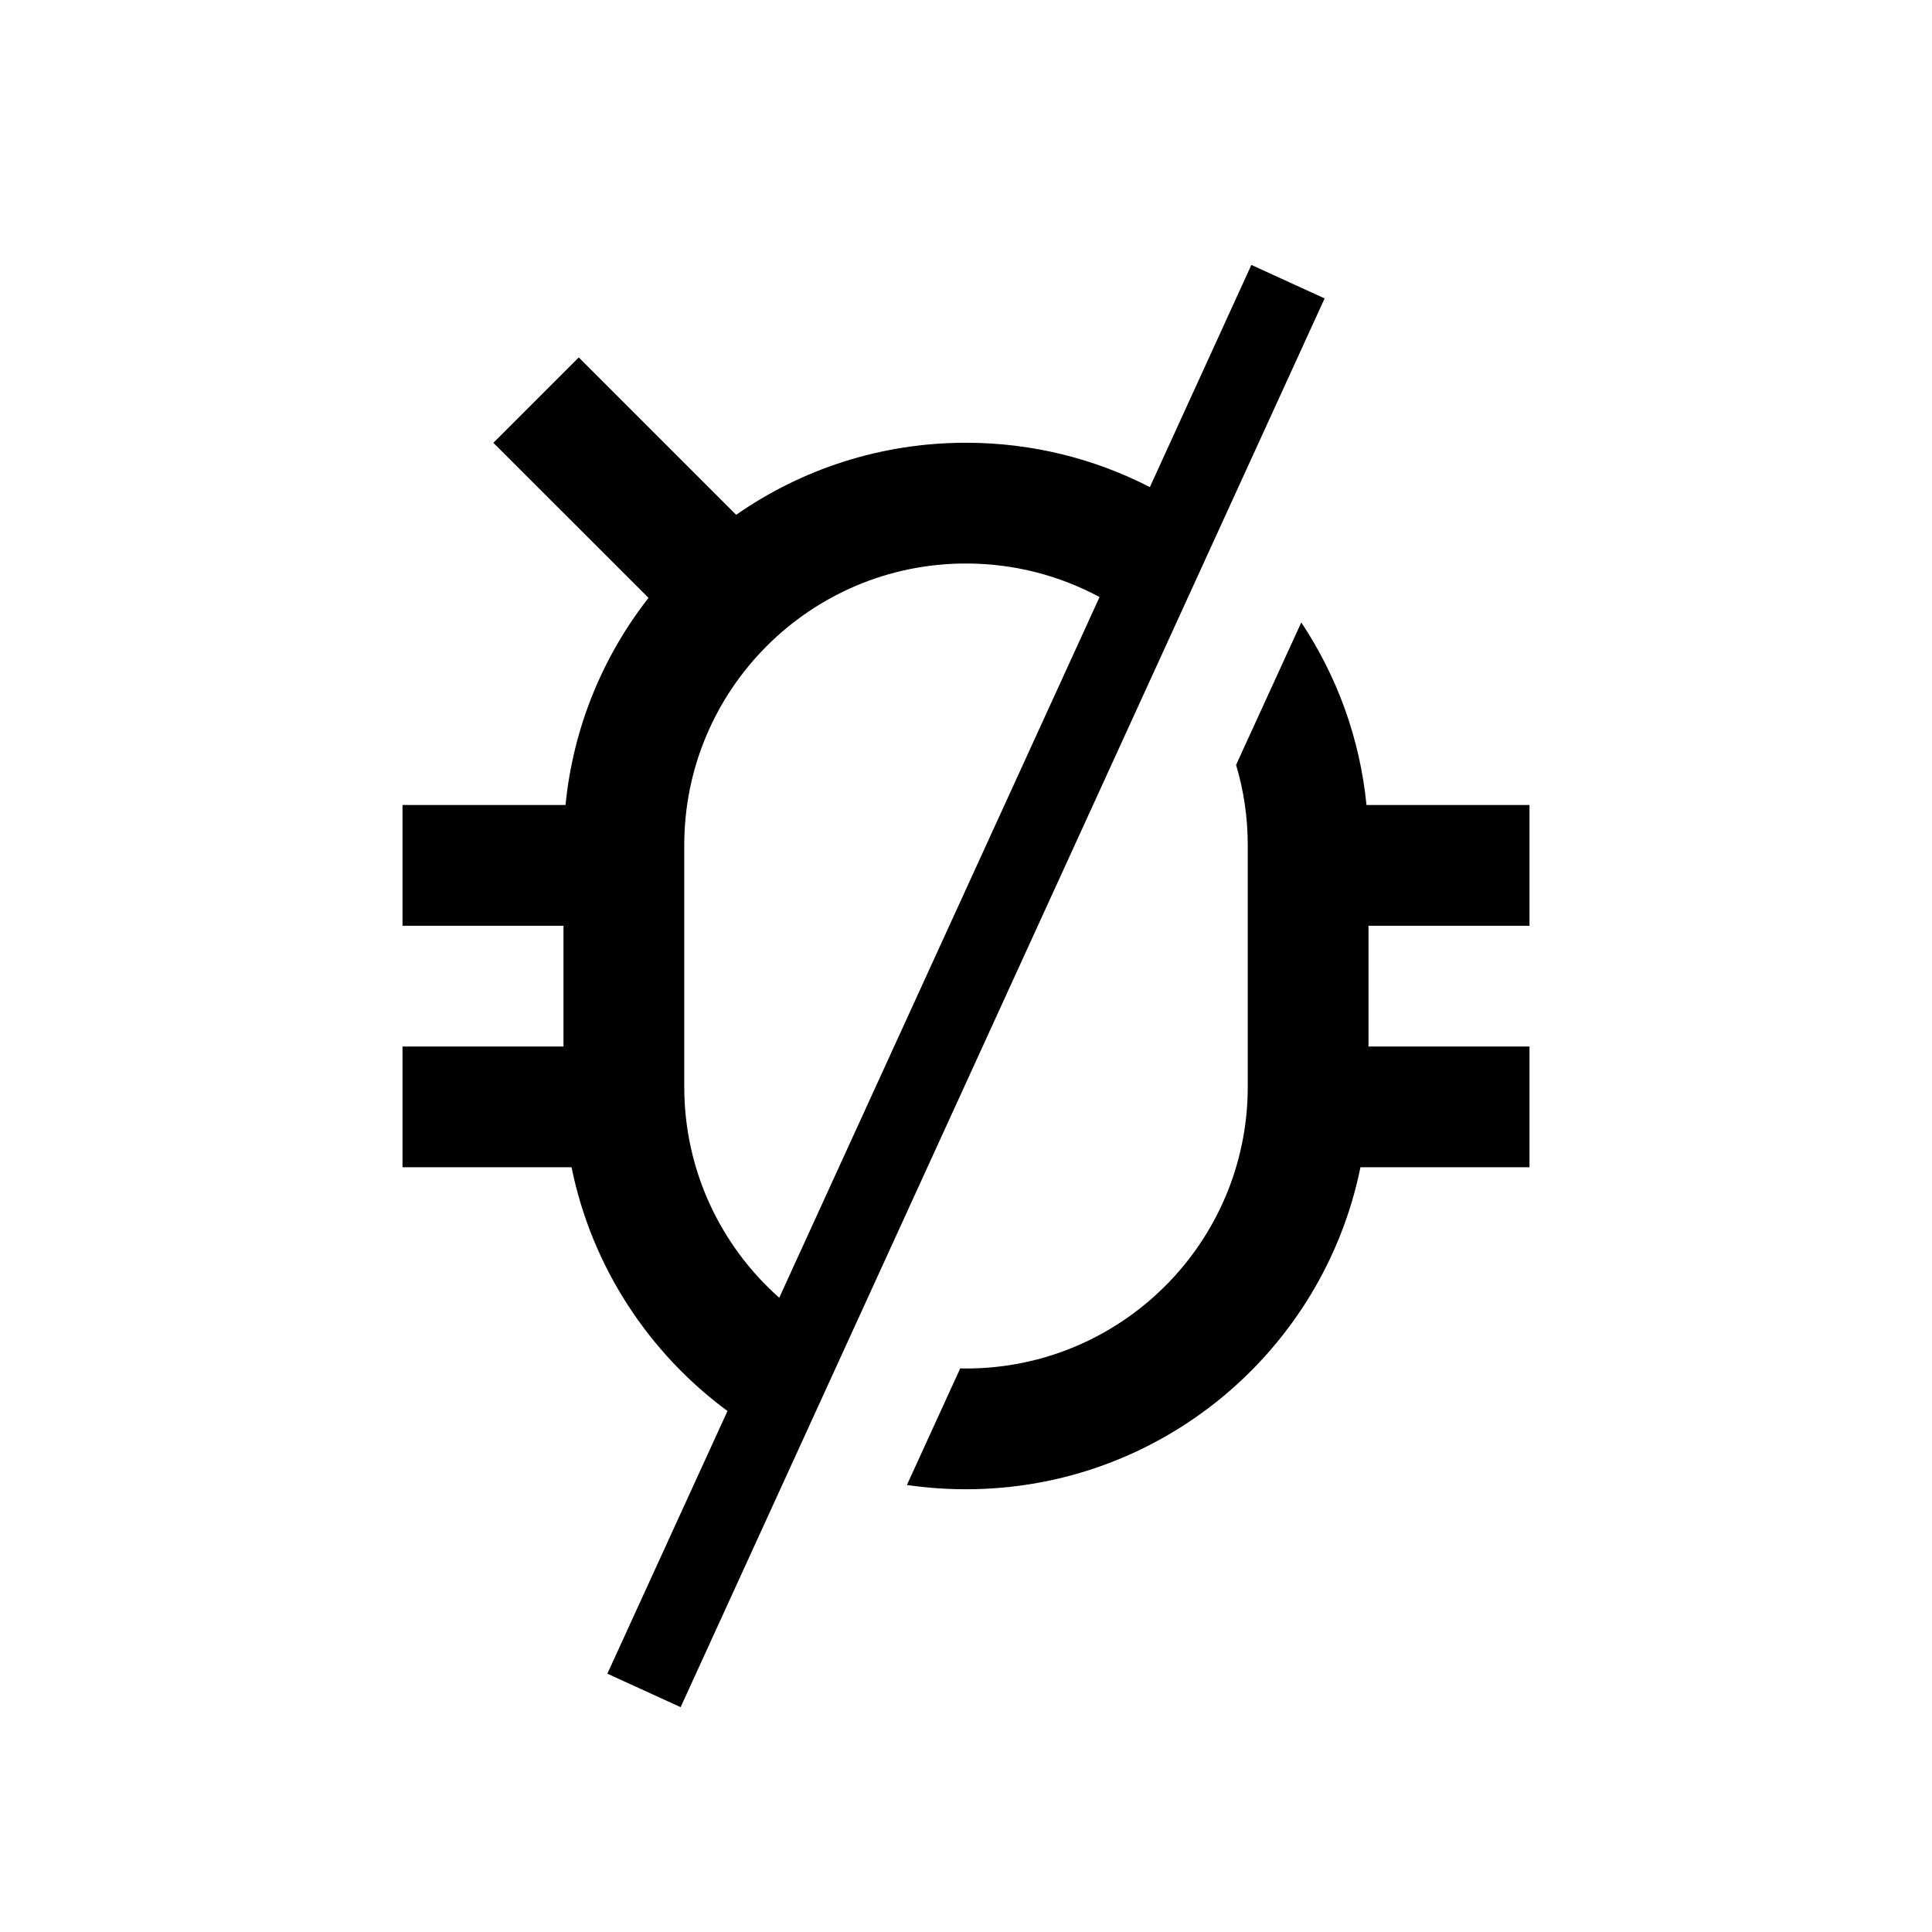
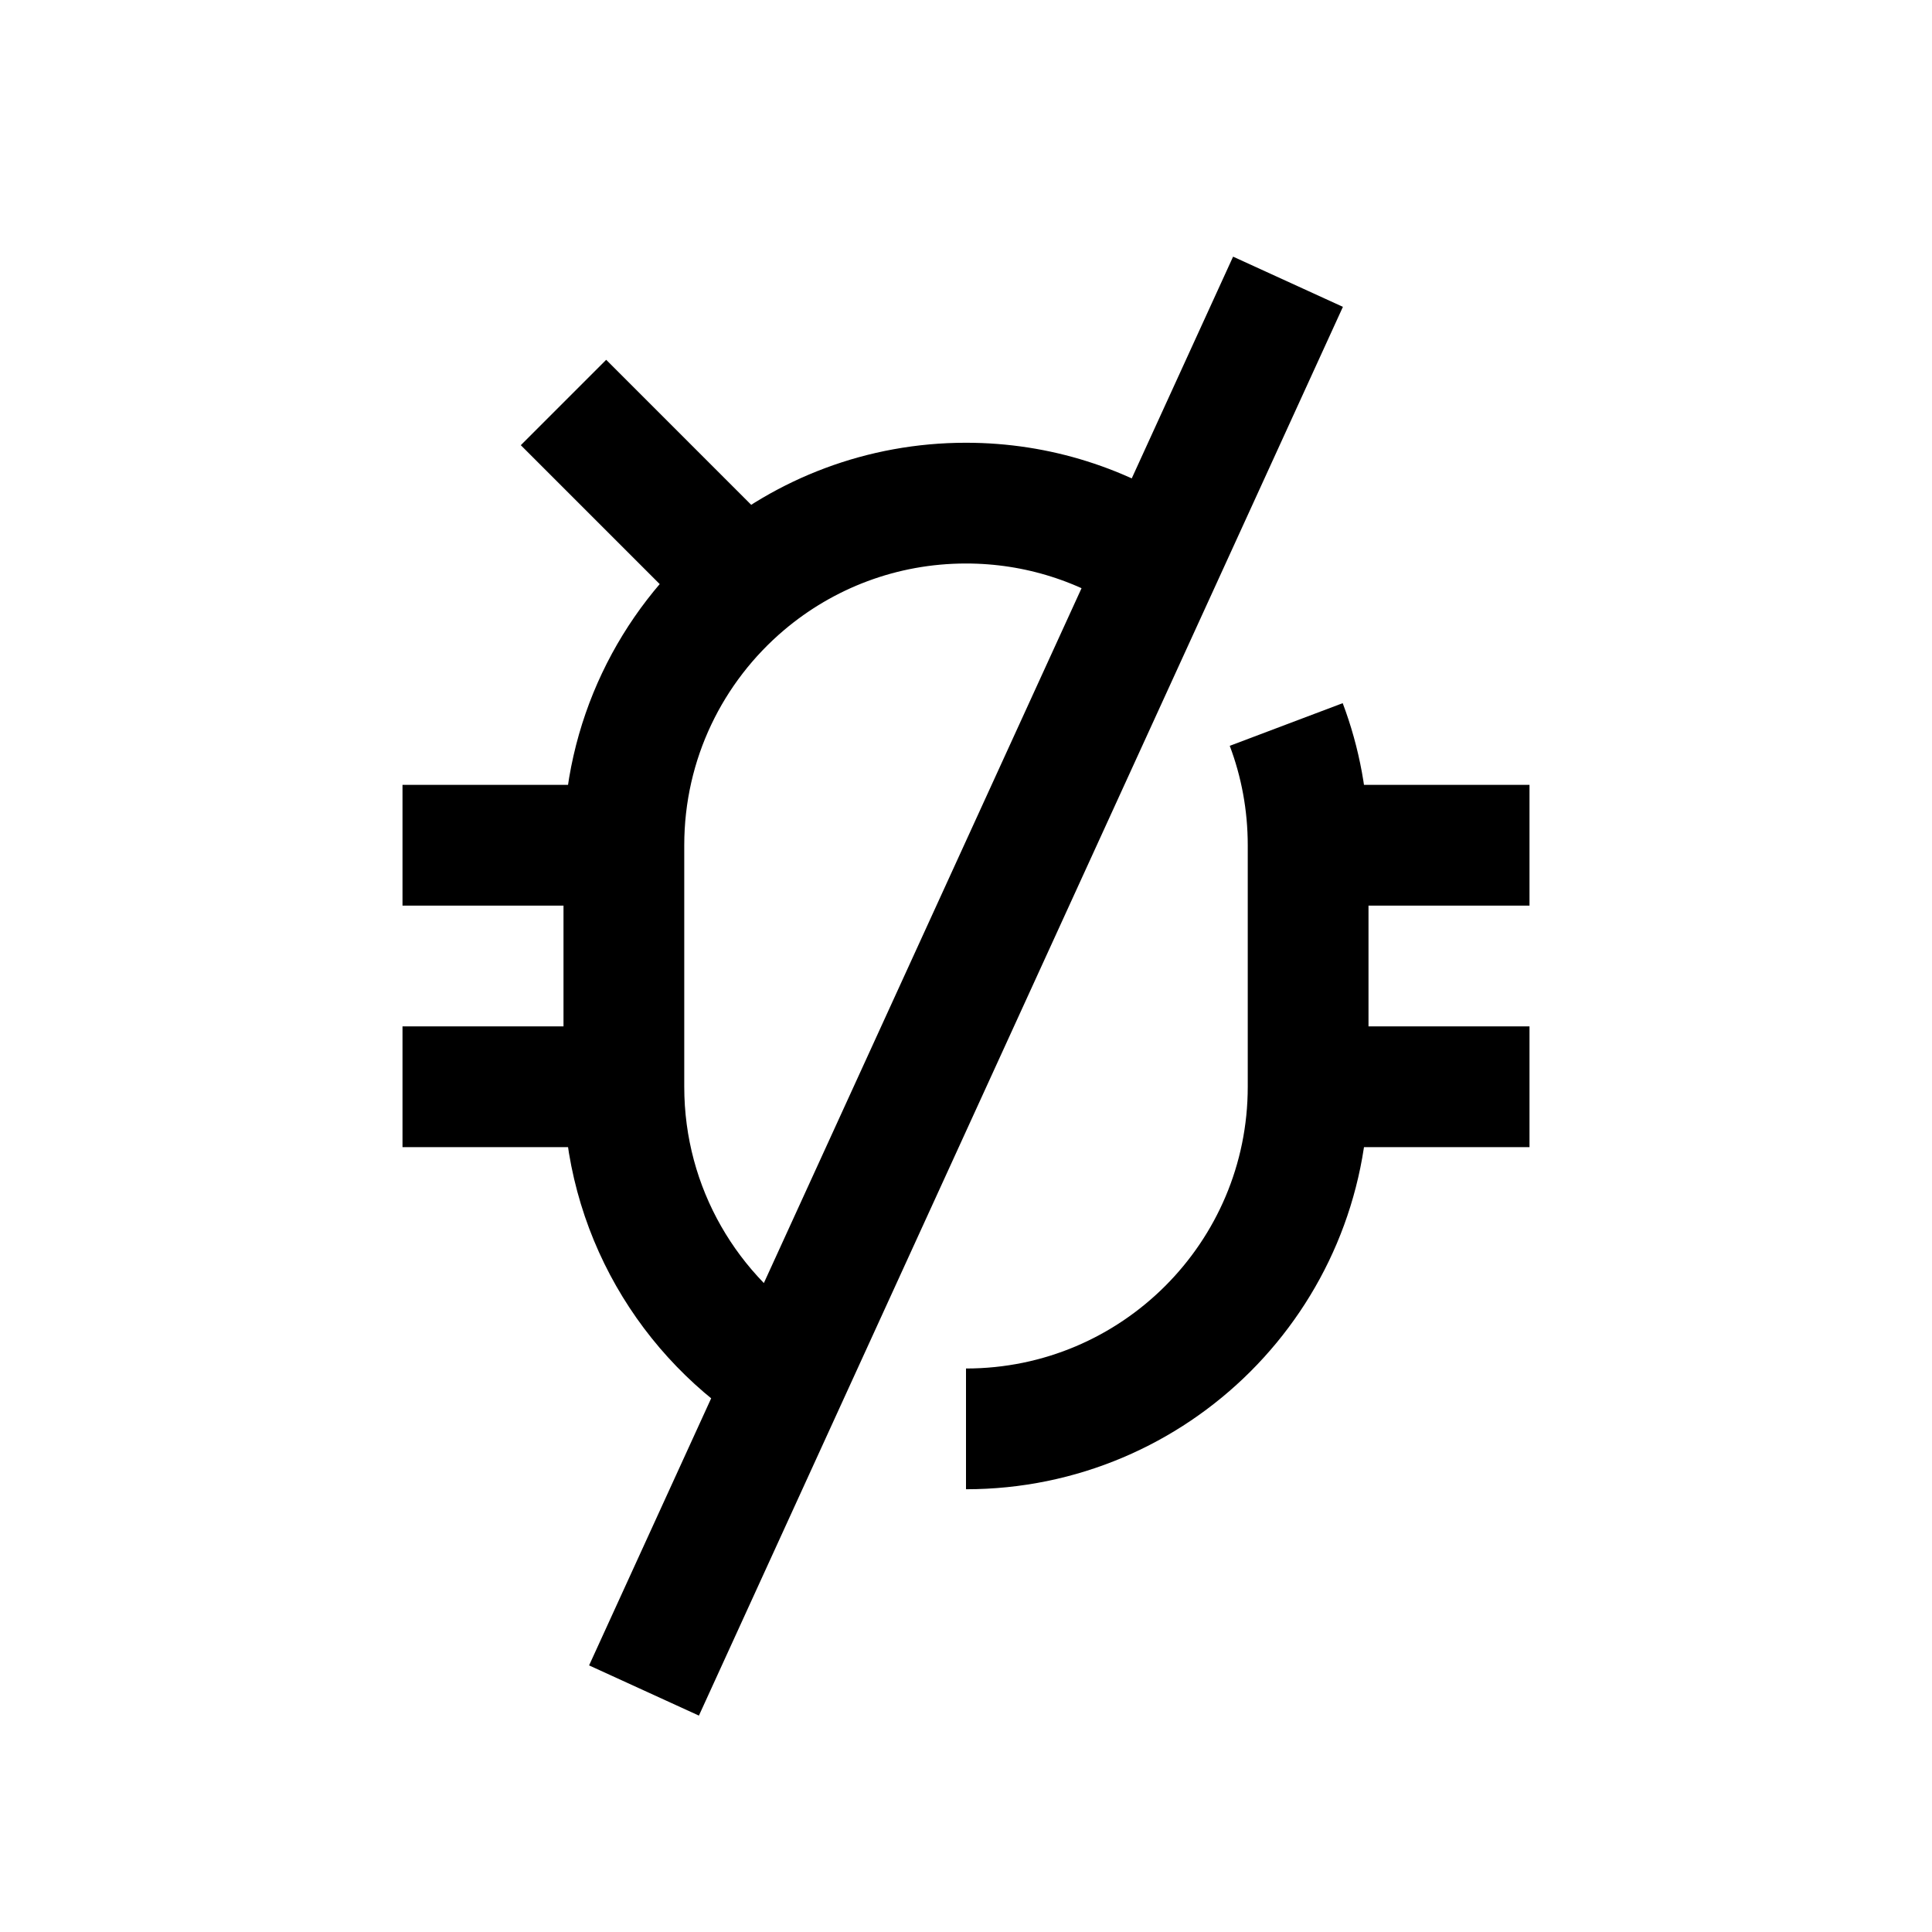
- <svg xmlns="http://www.w3.org/2000/svg" viewBox="0 0 24 24" fill="currentColor">
-   <path d="M8.455 21.207L16.455 3.707L15.545 3.291L14.284 6.051C13.599 5.699 12.823 5.5 12 5.5C10.938 5.5 9.954 5.831 9.145 6.395L7.19 4.44L6.129 5.501L8.056 7.427C7.49 8.151 7.12 9.035 7.025 10H5V11.5H7V13H5V14.5H7.1C7.351 15.736 8.058 16.806 9.037 17.528L7.545 20.791L8.455 21.207ZM9.68 16.121C8.956 15.48 8.5 14.543 8.5 13.5V10.5C8.5 8.567 10.067 7 12 7C12.6 7 13.165 7.151 13.659 7.417L9.68 16.121ZM15.355 9.502L16.165 7.732C16.605 8.394 16.893 9.167 16.975 10H19V11.5H17V13H19V14.5H16.9C16.437 16.782 14.419 18.5 12 18.5C11.751 18.5 11.506 18.482 11.266 18.447L11.928 16.999C11.952 17 11.976 17 12 17C13.933 17 15.5 15.433 15.5 13.5V10.5C15.5 10.153 15.45 9.818 15.355 9.502Z" />
+ <svg xmlns="http://www.w3.org/2000/svg" viewBox="0 0 24 24" style="fill: none" stroke="currentColor" stroke-width="1.5">
+   <path d="M16.25 10.5V13.5M16.25 10.5H19M16.25 10.5C16.25 9.972 16.154 9.466 15.978 9M9.773 17.121C8.559 16.372 7.75 15.031 7.75 13.5L7.75 10.5M7.75 10.5H5M7.75 10.5C7.75 9.199 8.334 8.035 9.255 7.255M16.25 13.5C16.25 15.847 14.347 17.75 12 17.75M16.25 13.5L19 13.5M7.75 13.5L5 13.5M7 5L9.255 7.255M9.255 7.255C9.996 6.628 10.954 6.25 12 6.25C12.892 6.25 13.719 6.525 14.403 6.994M16 3.5L14.403 6.994L9.773 17.121L8 21" vector-effect="non-scaling-stroke" />
</svg>
